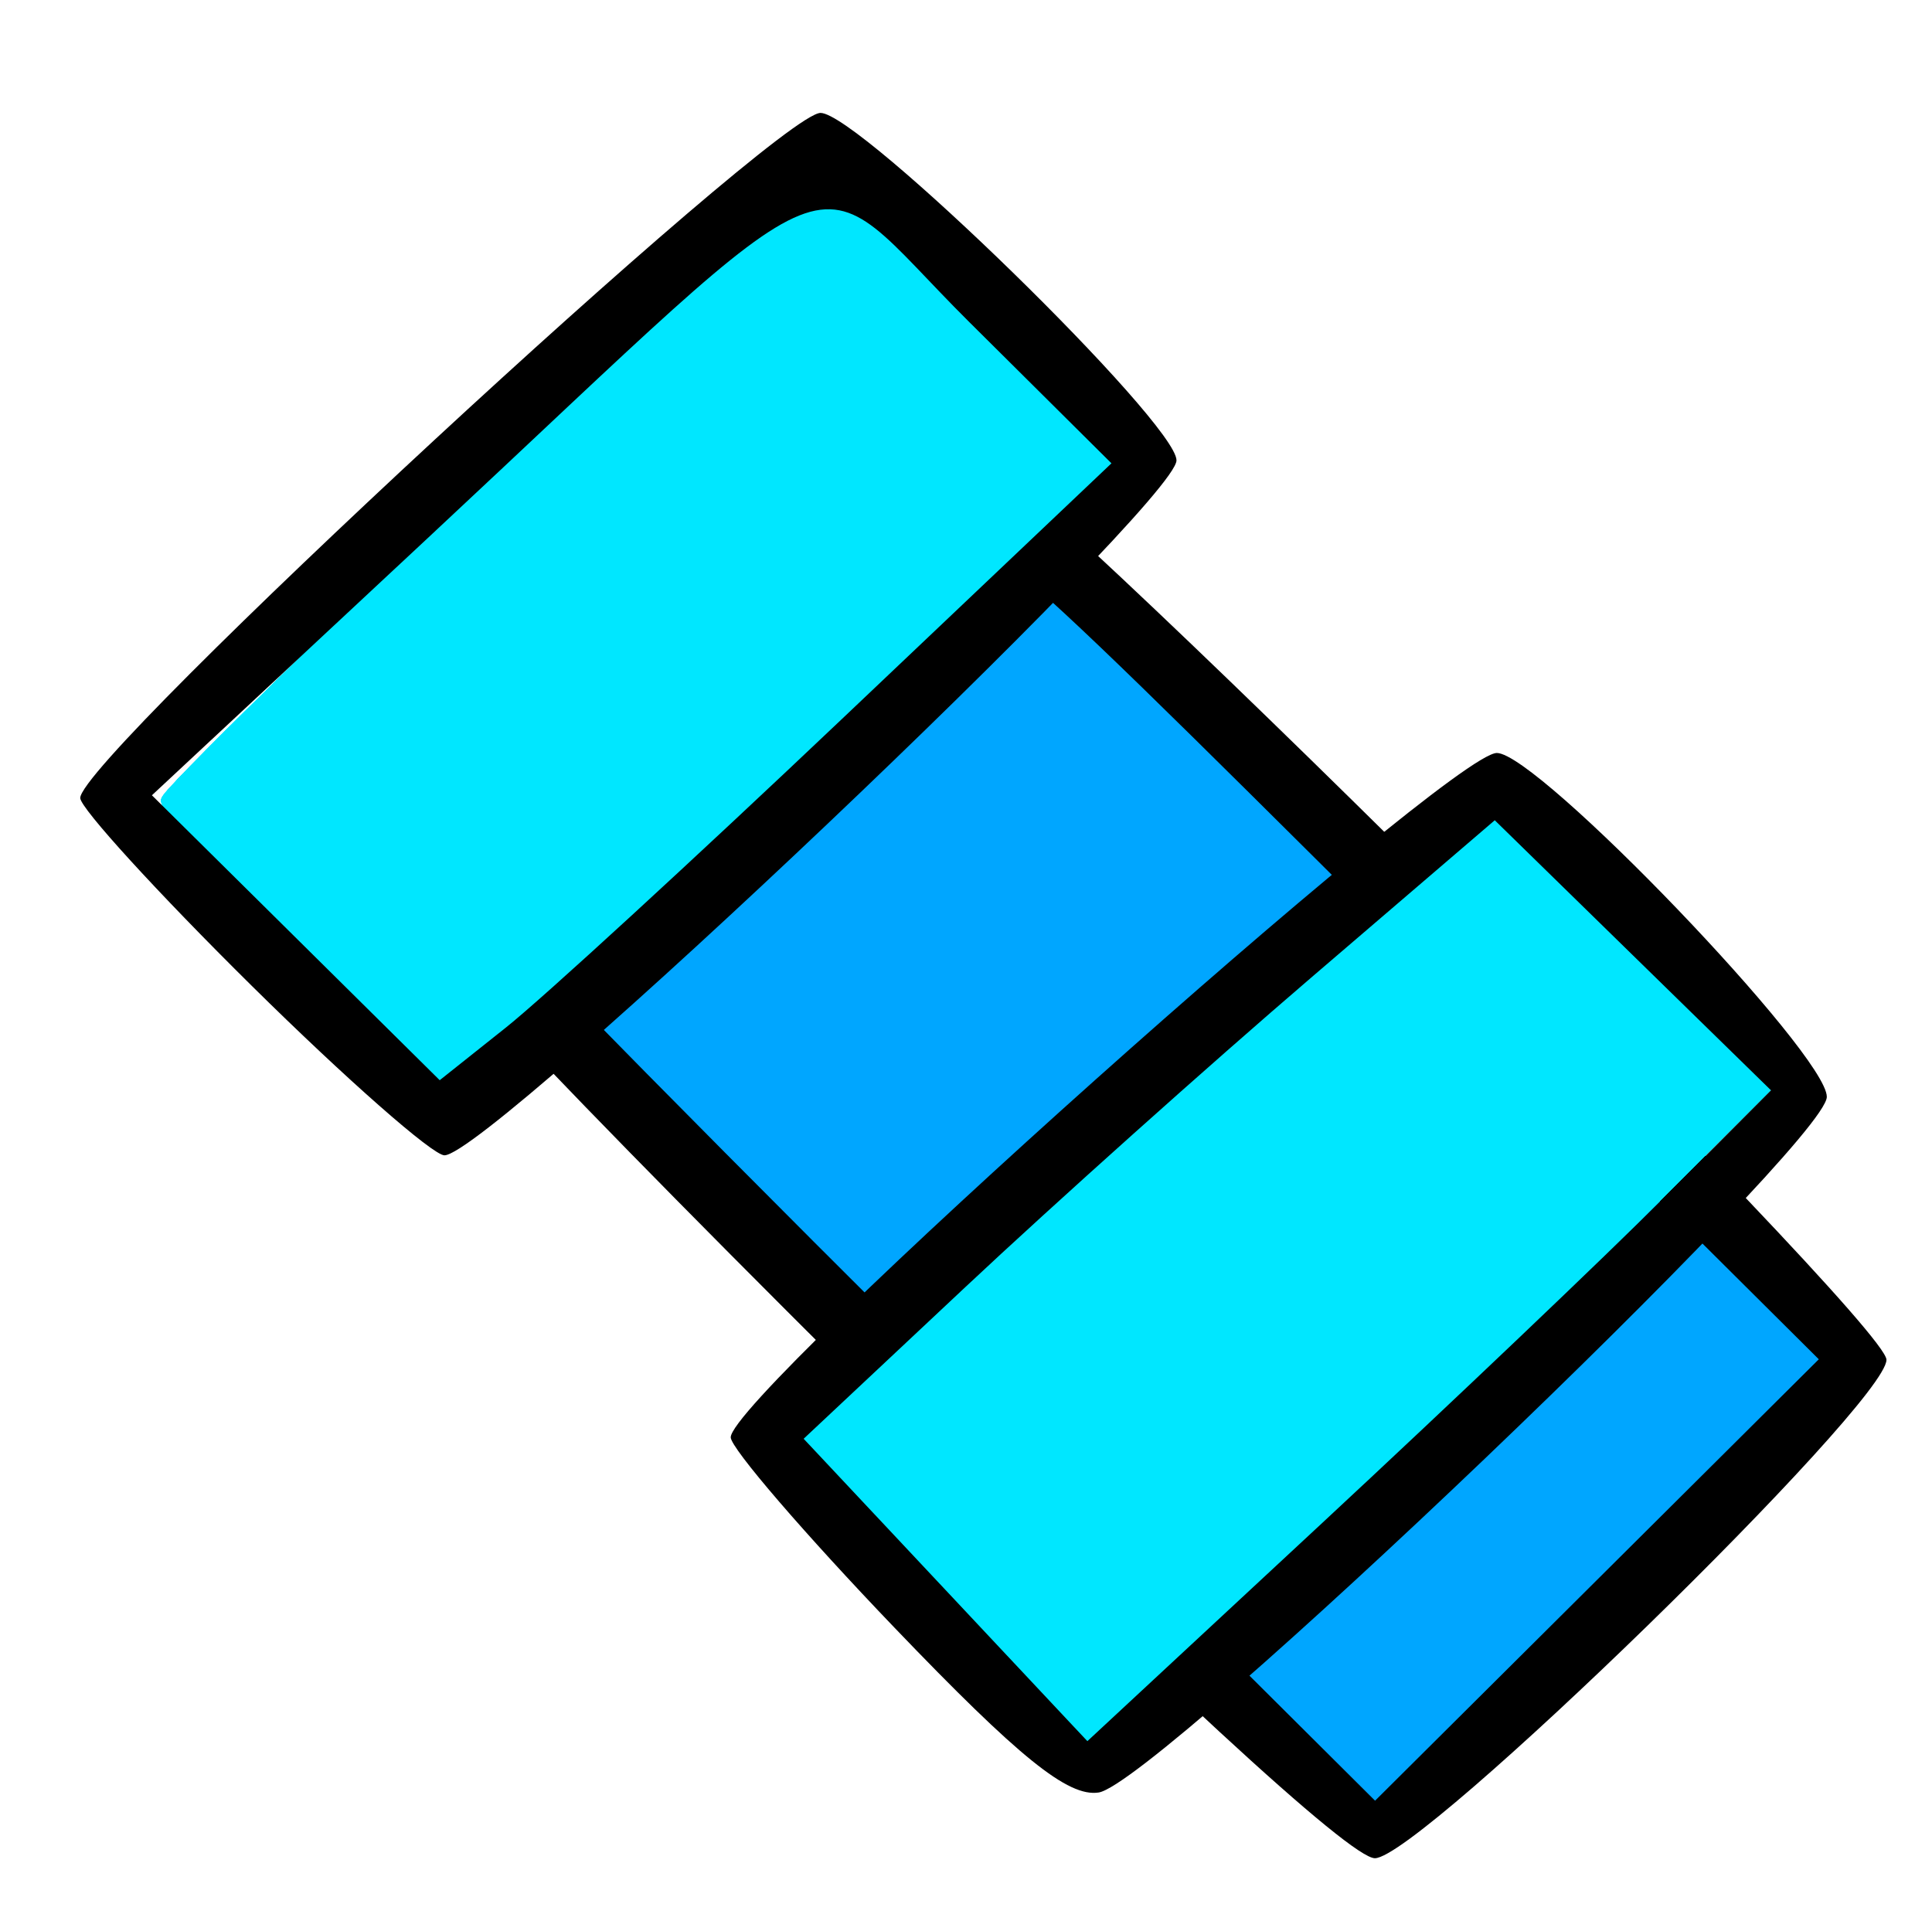
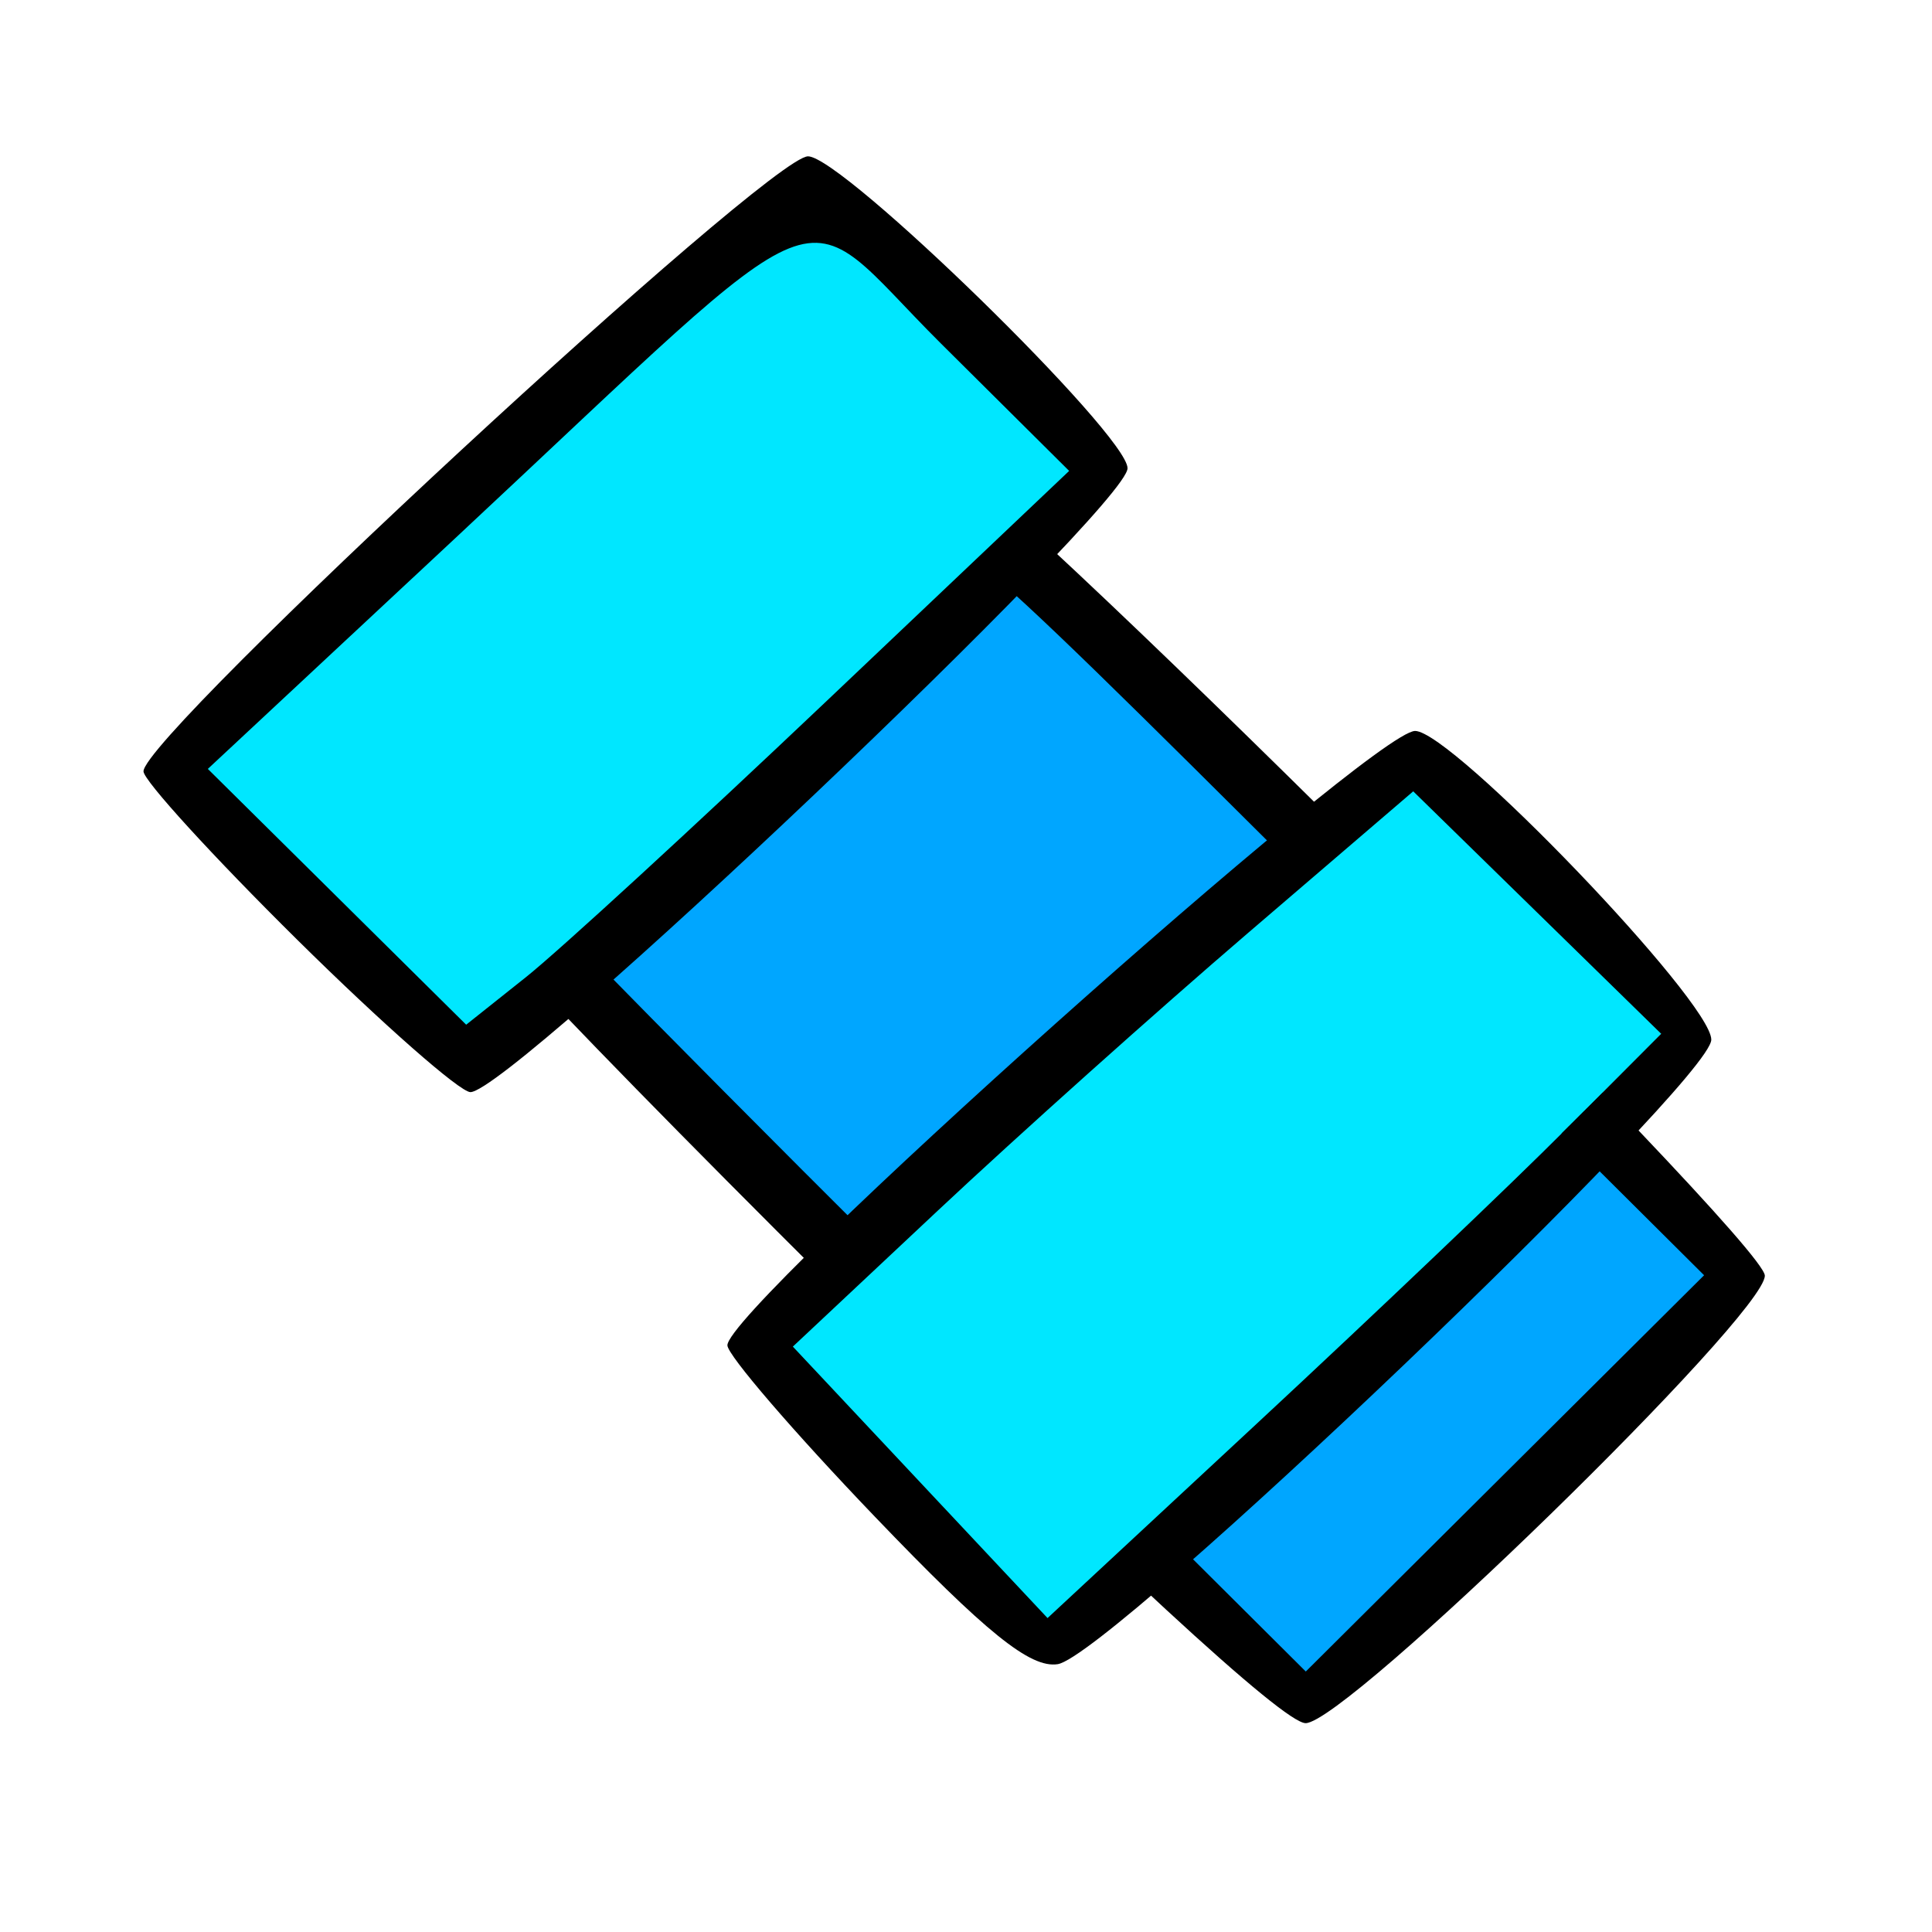
- <svg xmlns="http://www.w3.org/2000/svg" version="1.1" id="svg1142" width="601.495" height="595.915" viewBox="0 0 601.495 595.915">
+ <svg xmlns="http://www.w3.org/2000/svg" version="1.1" id="svg1142" width="512" height="512" viewBox="0 0 512 512">
  <defs id="defs1146">
    <filter style="color-interpolation-filters:sRGB" id="filter1158">
      <feColorMatrix values="-1 0 0 0 1 0 -1 0 0 1 0 0 -1 0 1 -0.21 -0.72 -0.07 2 0 " result="fbSourceGraphic" id="feColorMatrix1156" />
      <feColorMatrix result="fbSourceGraphicAlpha" in="fbSourceGraphic" values="0 0 0 -1 0 0 0 0 -1 0 0 0 0 -1 0 0 0 0 1 0" id="feColorMatrix1160" />
      <feComposite in2="fbSourceGraphic" id="feComposite1162" operator="arithmetic" k1="0.464" k2="1" result="composite1" in="fbSourceGraphic" k3="0" k4="0" />
      <feColorMatrix id="feColorMatrix1164" in="composite1" values="1" type="saturate" result="colormatrix1" />
      <feFlood id="feFlood1166" flood-opacity="1" flood-color="rgb(0,177,255)" result="flood1" />
      <feBlend in2="colormatrix1" id="feBlend1168" in="flood1" mode="multiply" result="blend1" />
      <feBlend in2="blend1" id="feBlend1170" mode="screen" result="blend2" />
      <feColorMatrix id="feColorMatrix1172" in="blend2" values="1" type="saturate" result="colormatrix2" />
      <feComposite in2="fbSourceGraphic" id="feComposite1174" in="colormatrix2" operator="in" result="composite2" />
    </filter>
    <filter style="color-interpolation-filters:sRGB" id="filter1194">
      <feColorMatrix values="-1 0 0 0 1 0 -1 0 0 1 0 0 -1 0 1 -0.21 -0.72 -0.07 2 0 " result="fbSourceGraphic" id="feColorMatrix1192" />
      <feColorMatrix result="fbSourceGraphicAlpha" in="fbSourceGraphic" values="0 0 0 -1 0 0 0 0 -1 0 0 0 0 -1 0 0 0 0 1 0" id="feColorMatrix1196" />
      <feComposite in2="fbSourceGraphic" id="feComposite1198" operator="arithmetic" k1="0.464" k2="1" result="composite1" in="fbSourceGraphic" k3="0" k4="0" />
      <feColorMatrix id="feColorMatrix1200" in="composite1" values="1" type="saturate" result="colormatrix1" />
      <feFlood id="feFlood1202" flood-opacity="1" flood-color="rgb(0,104,255)" result="flood1" />
      <feBlend in2="colormatrix1" id="feBlend1204" in="flood1" mode="multiply" result="blend1" />
      <feBlend in2="blend1" id="feBlend1206" mode="screen" result="blend2" />
      <feColorMatrix id="feColorMatrix1208" in="blend2" values="1" type="saturate" result="colormatrix2" />
      <feComposite in2="fbSourceGraphic" id="feComposite1210" in="colormatrix2" operator="in" result="composite2" />
    </filter>
  </defs>
  <g id="g1150" transform="translate(-96.64216,-17.92241)">
-     <path style="fill:#000000;stroke-width:1.333;filter:url(#filter1194)" d="M 386.702,445.606 246.686,305.589 274.657,277.592 c 18.234,-18.251 28.642,-27.74 29.897,-27.259 1.242,0.476 8.692,-6.016 20.975,-18.278 14.977,-14.951 19.397,-18.668 20.674,-17.391 2.725,2.725 6.751,1.832 11.204,-2.485 4.751,-4.605 5.379,-4.472 15.666,3.31 l 5.112,3.867 15.805,-15.764 15.805,-15.764 5.749,5.099 c 14.269,12.655 244.726,242.102 249.442,248.348 6.746,8.935 10.322,4.387 -48.566,61.785 -79.241,77.237 -84.955,82.56 -88.62,82.56 -0.595,0 -64.09,-63.007 -141.099,-140.017 z m 157.27,14.673 13.293,-13.343 -20.983,-20.983 -20.983,-20.983 -13.656,13.656 -13.656,13.656 20.638,20.671 c 24.456,24.494 19.308,23.427 35.347,7.327 z" id="path1190" />
-     <path style="fill:#000000;stroke-width:5.99" d="M 360.536,445.013 C 255.658,340.609 209,290.208 210.451,282.889 c 4.897,-24.696 105.415,-106.222 130.968,-106.222 15.681,0 27.37,-3.826 34.018,-11.134 5.571,-6.124 14.46,-11.134 19.754,-11.134 12.206,0 288.77,274.788 288.77,286.915 0,13.726 -145.182,155.202 -159.268,155.202 -7.638,0 -67.031,-54.814 -164.158,-151.502 z M 529.53,308.477 C 396.166,175.792 396.166,175.792 382.428,188.509 c -9.273,8.585 -20.896,12.494 -35.765,12.031 -20.303,-0.632 -113.088,68.53 -113.088,84.297 0,2.144 65.514,69.12 145.586,148.834 l 145.586,144.935 69.074,-68.722 69.074,-68.722 z" id="path1240" />
-     <path style="fill:#000000;stroke-width:1.333;filter:url(#filter1158)" d="m 406.772,534.371 c -23.035,-21.453 -42.999,-45.799 -64.683,-68.512 l -6.438,-6.706 32.33,-32.026 C 430.922,363.439 485.596,323.988 545.201,266.844 l 7.557,-7.312 43.176,43.183 c 17.007,18.518 36.673,34.771 52.079,54.699 l -62.518,62.301 C 497.688,507.218 446.385,557.5 441.241,561.098 l -4.403,3.08 z M 195.294,318.991 c -50.19,-50.194 -50.19,-50.194 -47.706,-53.644 4.497,-6.245 68.091,-68.319 101.262,-98.841 35.717,-32.335 75.201,-69.881 105.444,-98.924 l 15.675,14.713 c 33.899,31.818 82.625,82.16 83.34,86.102 0.839,4.63 -38.119,44.478 -93.422,95.555 -37.656,33.816 -73.55,69.645 -111.684,102.923 -2.662,2.261 -3.798,1.233 -52.91,-47.883 z" id="path1154" />
-     <path style="fill:#000000;stroke-width:5.739" d="M 375.193,524.803 C 347.143,495.544 324.17,468.846 324.141,465.474 324.027,452.354 547.861,252.378 562.659,252.378 c 12.75,0 102.731,93.771 102.731,107.059 0,14.564 -208.472,213.777 -226.681,216.613 -9.514,1.482 -24.754,-10.814 -63.516,-51.248 z m 239.569,-134.049 33.251,-33.34 -43.001,-42.045 -43.001,-42.045 -57.265,49.091 c -31.496,27 -79.909,70.332 -107.585,96.293 l -50.319,47.202 44.168,47.078 44.168,47.078 73.166,-67.986 c 40.241,-37.392 88.129,-82.989 106.417,-101.327 z m -439.746,-65.882 c -29.367,-29.028 -53.395,-55.343 -53.395,-58.478 0,-12.565 216.909,-213.313 230.485,-213.313 11.951,0 110.817,96.511 110.817,108.178 0,13.376 -213.827,216.392 -227.915,216.392 -3.628,0 -30.625,-23.75 -59.992,-52.778 z m 183.781,-83.107 83.879,-79.579 -44.351,-44.069 C 346.434,66.558 365.519,58.922 229.674,185.597 l -85.737,79.95 44.801,44.359 44.801,44.359 20.689,-16.461 c 11.379,-9.053 58.435,-52.271 104.569,-96.039 z" id="path1242" />
+     <path style="fill:#000000;stroke-width:1.333;filter:url(#filter1194)" d="M 386.702,445.606 246.686,305.589 274.657,277.592 c 18.234,-18.251 28.642,-27.74 29.897,-27.259 1.242,0.476 8.692,-6.016 20.975,-18.278 14.977,-14.951 19.397,-18.668 20.674,-17.391 2.725,2.725 6.751,1.832 11.204,-2.485 4.751,-4.605 5.379,-4.472 15.666,3.31 l 5.112,3.867 15.805,-15.764 15.805,-15.764 5.749,5.099 c 14.269,12.655 244.726,242.102 249.442,248.348 6.746,8.935 10.322,4.387 -48.566,61.785 -79.241,77.237 -84.955,82.56 -88.62,82.56 -0.595,0 -64.09,-63.007 -141.099,-140.017 z m 157.27,14.673 13.293,-13.343 -20.983,-20.983 -20.983,-20.983 -13.656,13.656 -13.656,13.656 20.638,20.671 c 24.456,24.494 19.308,23.427 35.347,7.327 z" id="path1190" transform="matrix(0.7640783,0,0,0.7640783,41.7413,18.79387)" />
+     <path style="fill:#000000;stroke-width:4.577" d="M 317.219,358.818 C 237.084,279.046 201.434,240.536 202.542,234.943 c 3.741,-18.87 80.545,-81.162 100.07,-81.162 11.981,0 20.913,-2.923 25.992,-8.508 4.256,-4.679 11.049,-8.508 15.094,-8.508 9.326,0 220.643,209.959 220.643,219.225 0,10.488 -110.93,118.587 -121.693,118.587 -5.836,0 -51.217,-41.882 -125.43,-115.76 z M 446.344,254.494 C 344.443,153.112 344.443,153.112 333.947,162.83 c -7.085,6.559 -15.966,9.547 -27.327,9.193 -15.513,-0.483 -86.408,52.363 -86.408,64.409 0,1.639 50.058,52.813 111.239,113.721 l 111.239,110.741 52.778,-52.509 52.778,-52.509 z" id="path1240" />
+     <path style="fill:#000000;stroke-width:1.333;filter:url(#filter1158)" d="m 406.772,534.371 c -23.035,-21.453 -42.999,-45.799 -64.683,-68.512 l -6.438,-6.706 32.33,-32.026 C 430.922,363.439 485.596,323.988 545.201,266.844 l 7.557,-7.312 43.176,43.183 c 17.007,18.518 36.673,34.771 52.079,54.699 l -62.518,62.301 C 497.688,507.218 446.385,557.5 441.241,561.098 l -4.403,3.08 z M 195.294,318.991 c -50.19,-50.194 -59.463,-52.029 -56.979,-55.479 4.497,-6.245 77.365,-66.484 110.536,-97.006 35.717,-32.335 75.201,-69.881 105.444,-98.924 l 15.675,14.713 c 33.899,31.818 82.625,82.16 83.34,86.102 0.839,4.63 -38.119,44.478 -93.422,95.555 -37.656,33.816 -73.55,69.645 -111.684,102.923 -2.662,2.261 -3.798,1.233 -52.91,-47.883 z" id="path1154" transform="matrix(0.7640783,0,0,0.7640783,41.7413,18.79387)" />
+     <path style="fill:#000000;stroke-width:4.385" d="m 328.418,419.784 c -21.432,-22.356 -38.985,-42.755 -39.007,-45.331 -0.087,-10.025 170.939,-162.822 182.247,-162.822 9.742,0 78.494,71.649 78.494,81.802 0,11.128 -159.289,163.342 -173.202,165.51 -7.269,1.132 -18.914,-8.263 -48.531,-39.157 z m 183.05,-102.424 25.406,-25.475 -32.856,-32.125 -32.856,-32.126 -43.755,37.51 c -24.065,20.63 -61.057,53.739 -82.203,73.576 l -38.448,36.066 33.748,35.971 33.748,35.971 55.905,-51.947 c 30.748,-28.571 67.337,-63.41 81.311,-77.421 z M 175.467,267.021 c -22.439,-22.18 -40.798,-42.287 -40.798,-44.682 0,-9.601 165.735,-162.988 176.109,-162.988 9.132,0 84.673,73.742 84.673,82.656 0,10.22 -163.38,165.34 -174.145,165.34 -2.772,0 -23.4,-18.147 -45.839,-40.327 z m 140.423,-63.5 64.09,-60.804 -33.888,-33.672 C 306.444,69.649 321.027,63.815 217.23,160.605 l -65.51,61.088 34.231,33.894 34.231,33.894 15.808,-12.577 c 8.695,-6.918 44.649,-39.939 79.899,-73.382 z" id="path1242" />
  </g>
</svg>
